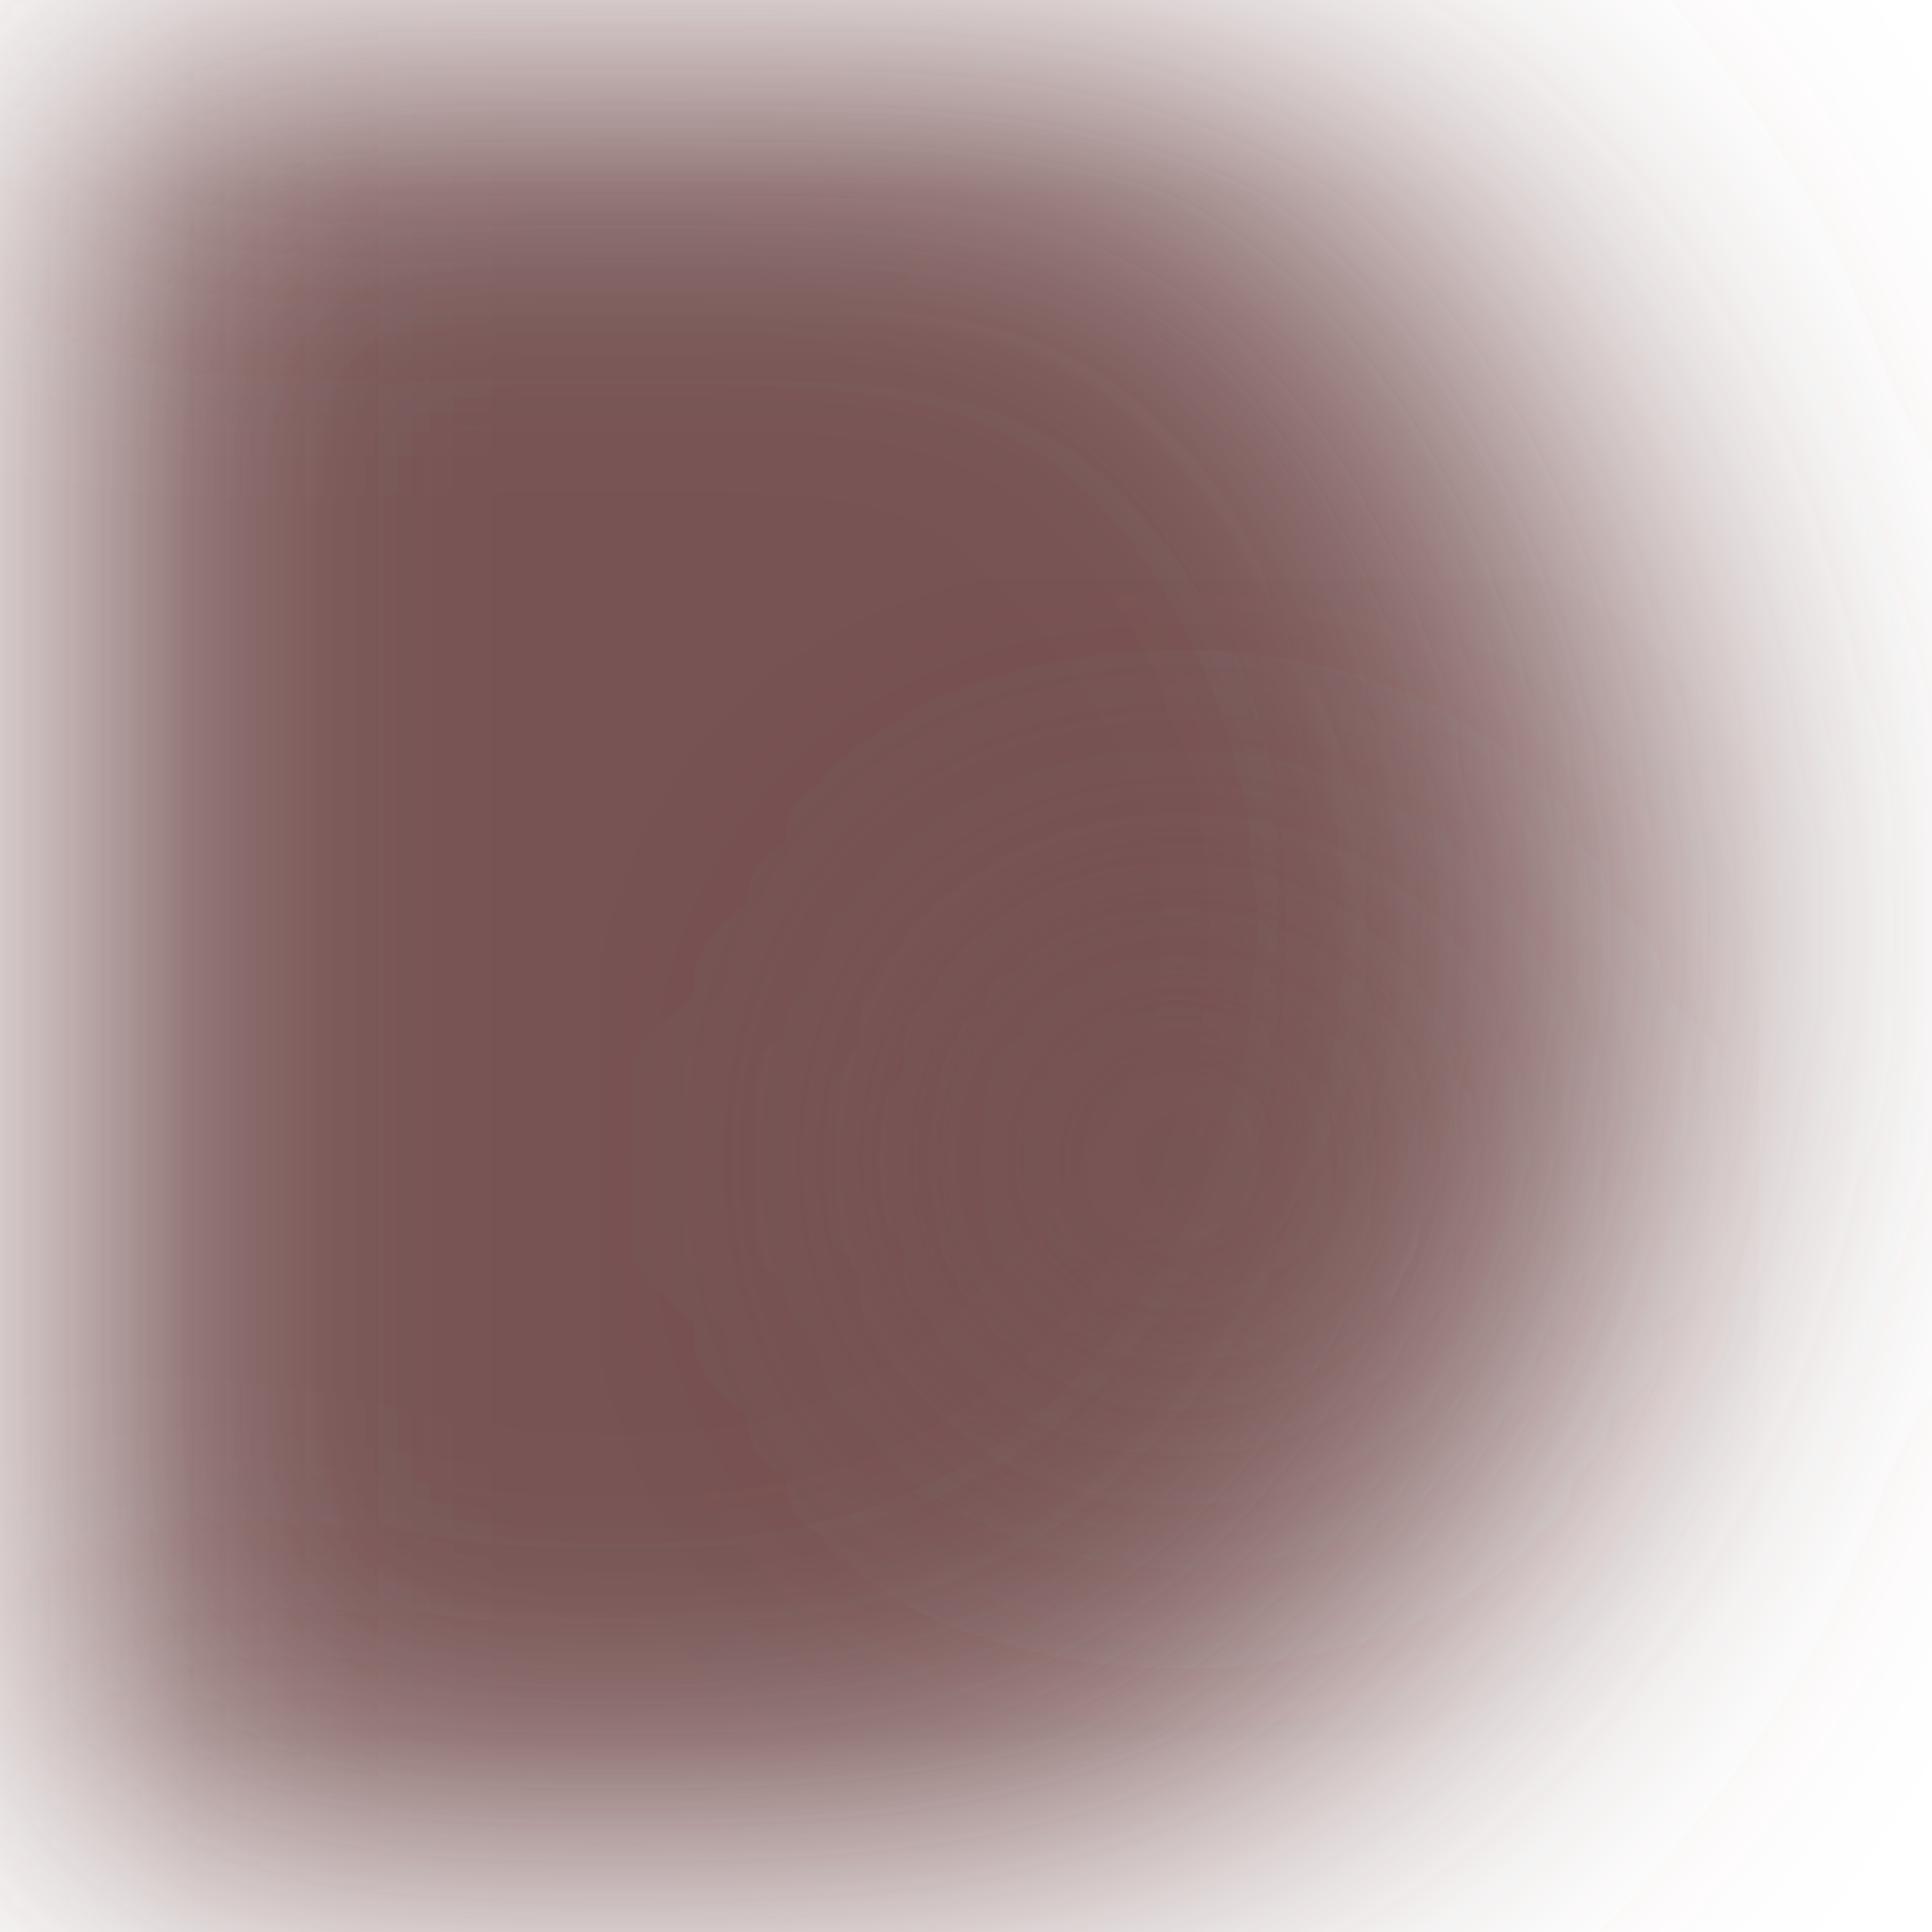
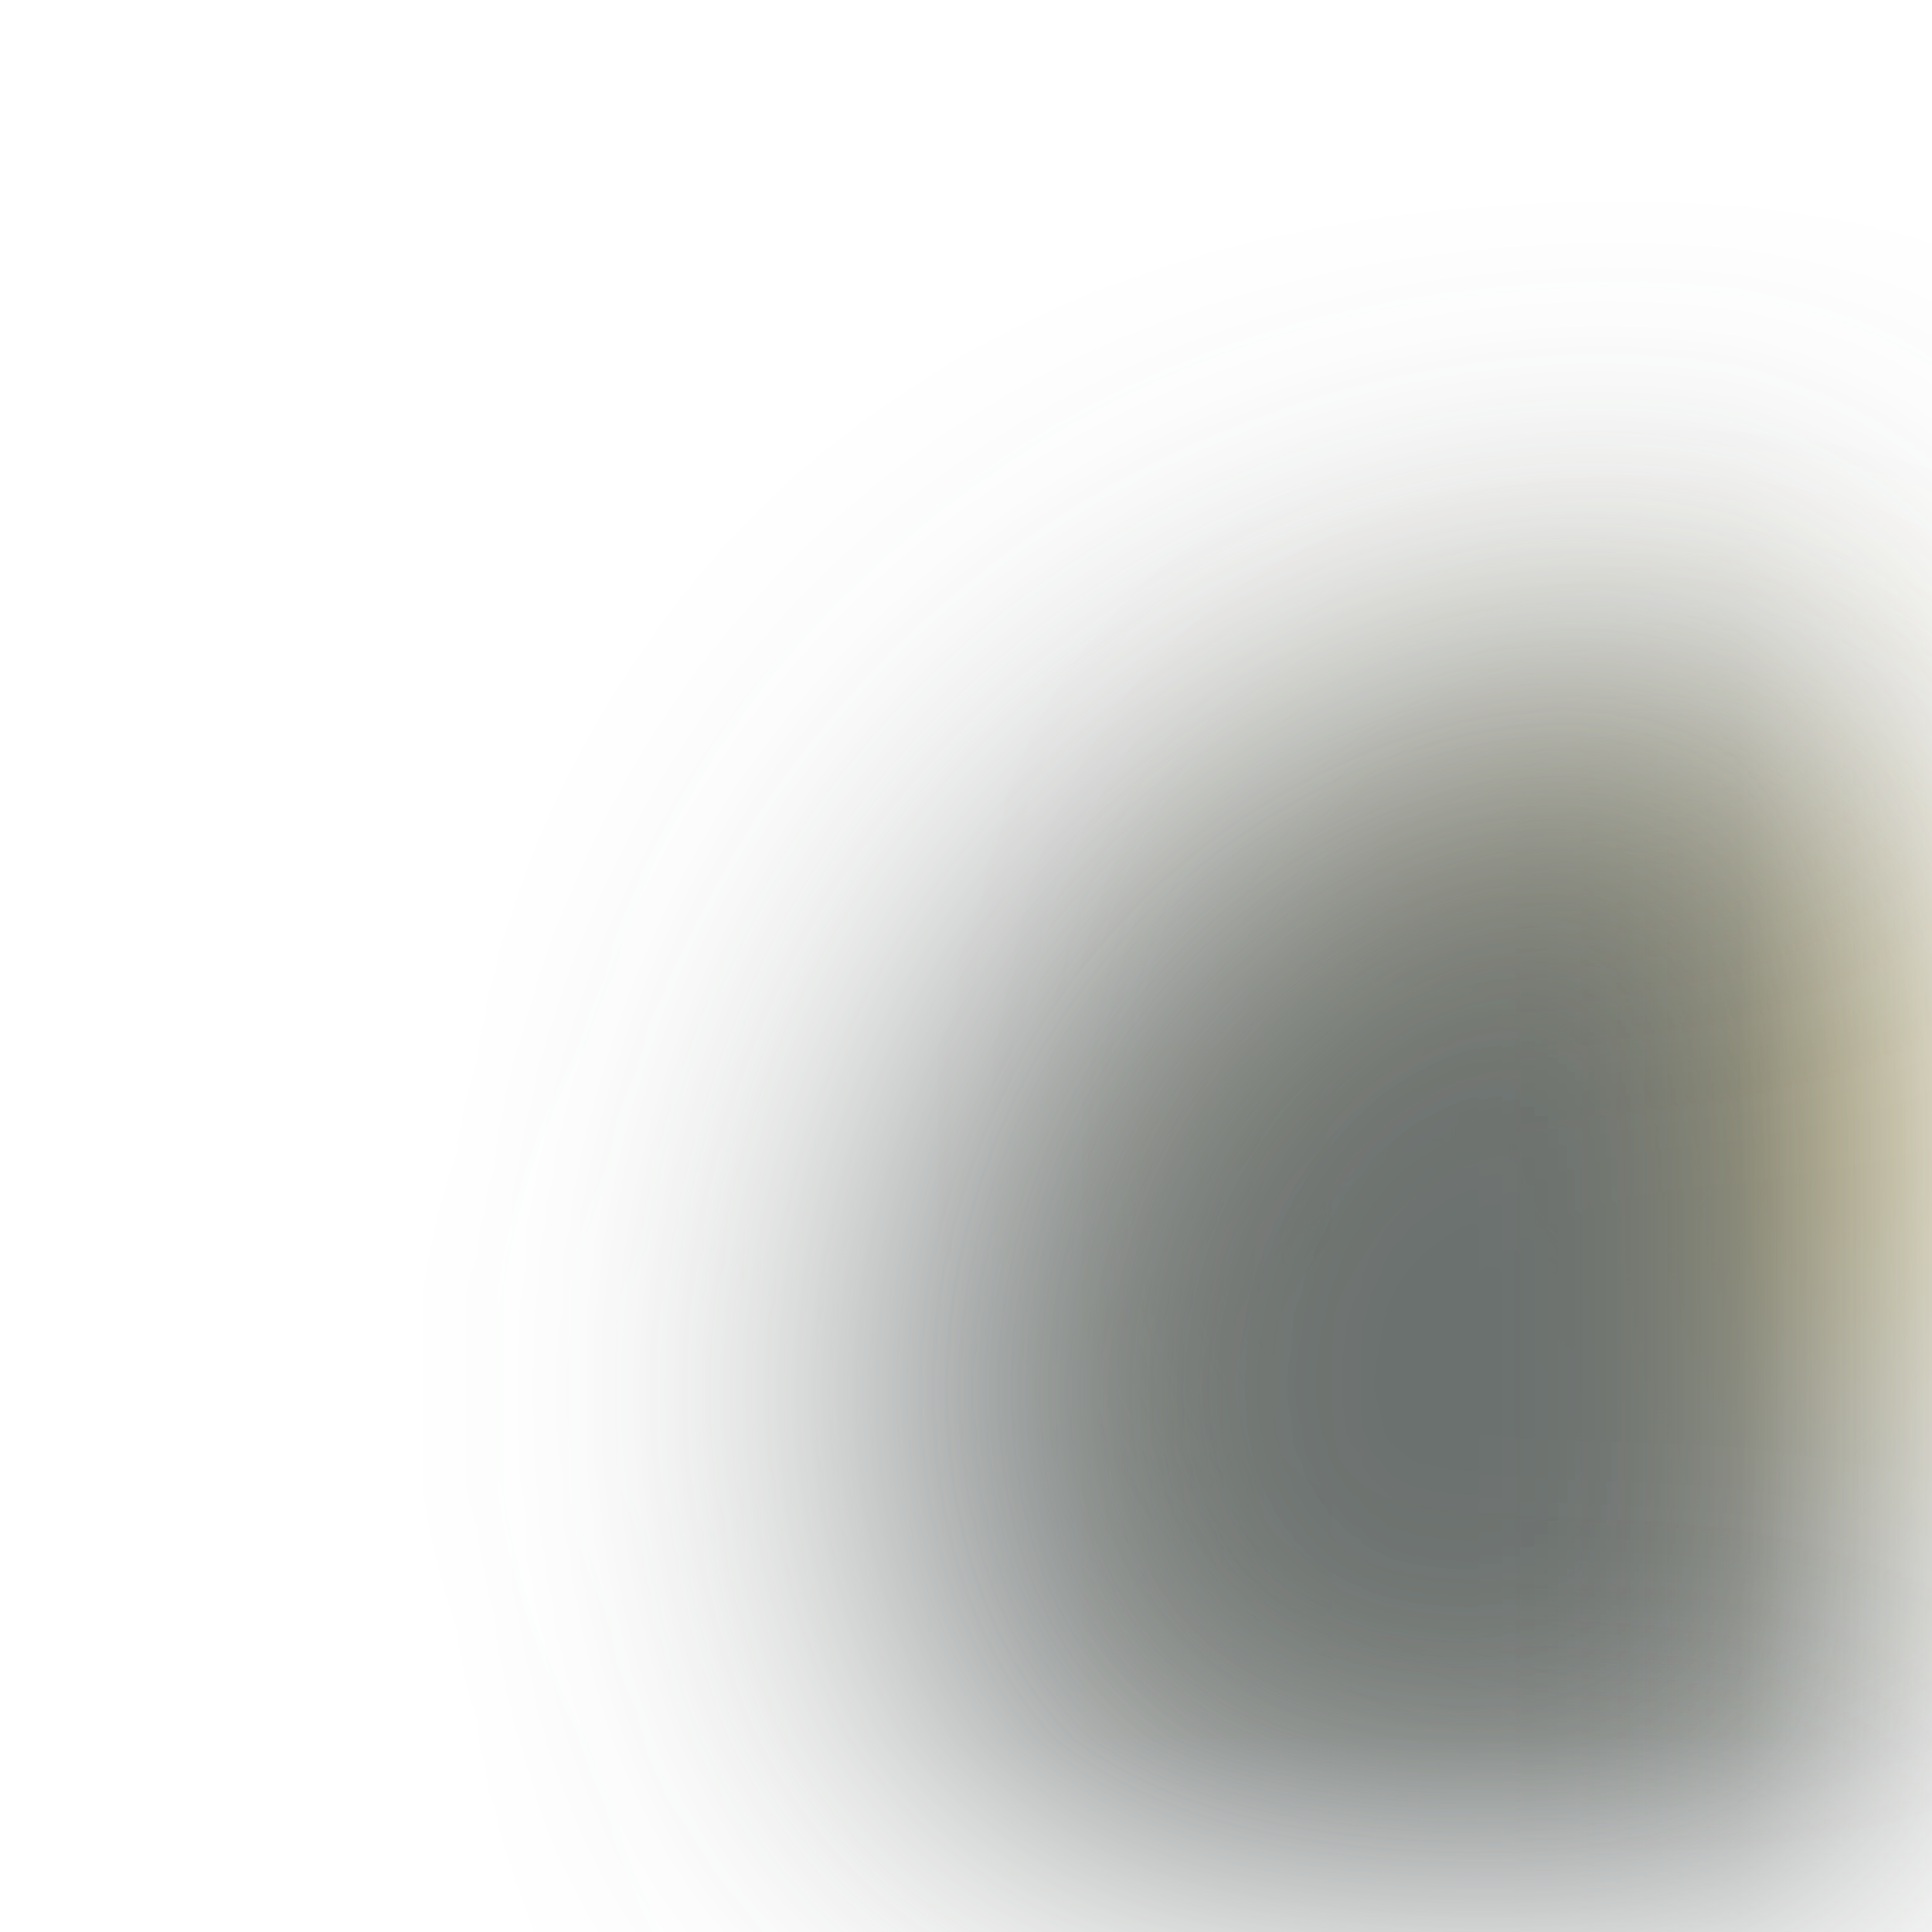
- <svg xmlns="http://www.w3.org/2000/svg" preserveAspectRatio="xMinYMin meet" viewBox="0 0 777 777">
+ <svg xmlns="http://www.w3.org/2000/svg" xmlns:xlink="http://www.w3.org/1999/xlink" preserveAspectRatio="xMinYMin meet" viewBox="0 0 777 777">
  <defs>
+     <rect id="bg" width="100%" height="100%" fill="#fff" />
+     <clipPath id="clip">
+       <use xlink:href="#bg" />
+     </clipPath>
    <filter id="f0" width="300%" height="300%" x="-100%" y="-100%">
-       <feGaussianBlur in="SourceGraphic" stdDeviation="777" />
+       <feGaussianBlur in="SourceGraphic" stdDeviation="388" />
    </filter>
    <filter id="f1" width="300%" height="300%" x="-100%" y="-100%">
      <feGaussianBlur in="SourceGraphic" stdDeviation="700" />
    </filter>
  </defs>
  <rect width="100%" height="100%" fill="#fff" />
-   <circle cx="32%" cy="26%" r="5%" filter="url(#f1)" fill="#01fdf6" />
-   <circle cx="32%" cy="48%" r="54%" filter="url(#f1)" fill="#775253" />
-   <circle cx="61%" cy="60%" r="10%" filter="url(#f0)" fill="#775253" />
+   <g clip-path="url(#clip)">
+     <use xlink:href="#bg" />
+     <circle cx="74%" cy="72%" r="6%" filter="url(#f1)" fill="#ffd447" />
+     <circle cx="86%" cy="59%" r="13%" filter="url(#f1)" fill="#ffd447" />
+     <circle cx="84%" cy="72%" r="37%" filter="url(#f0)" fill="#6a706e" />
+   </g>
</svg>
